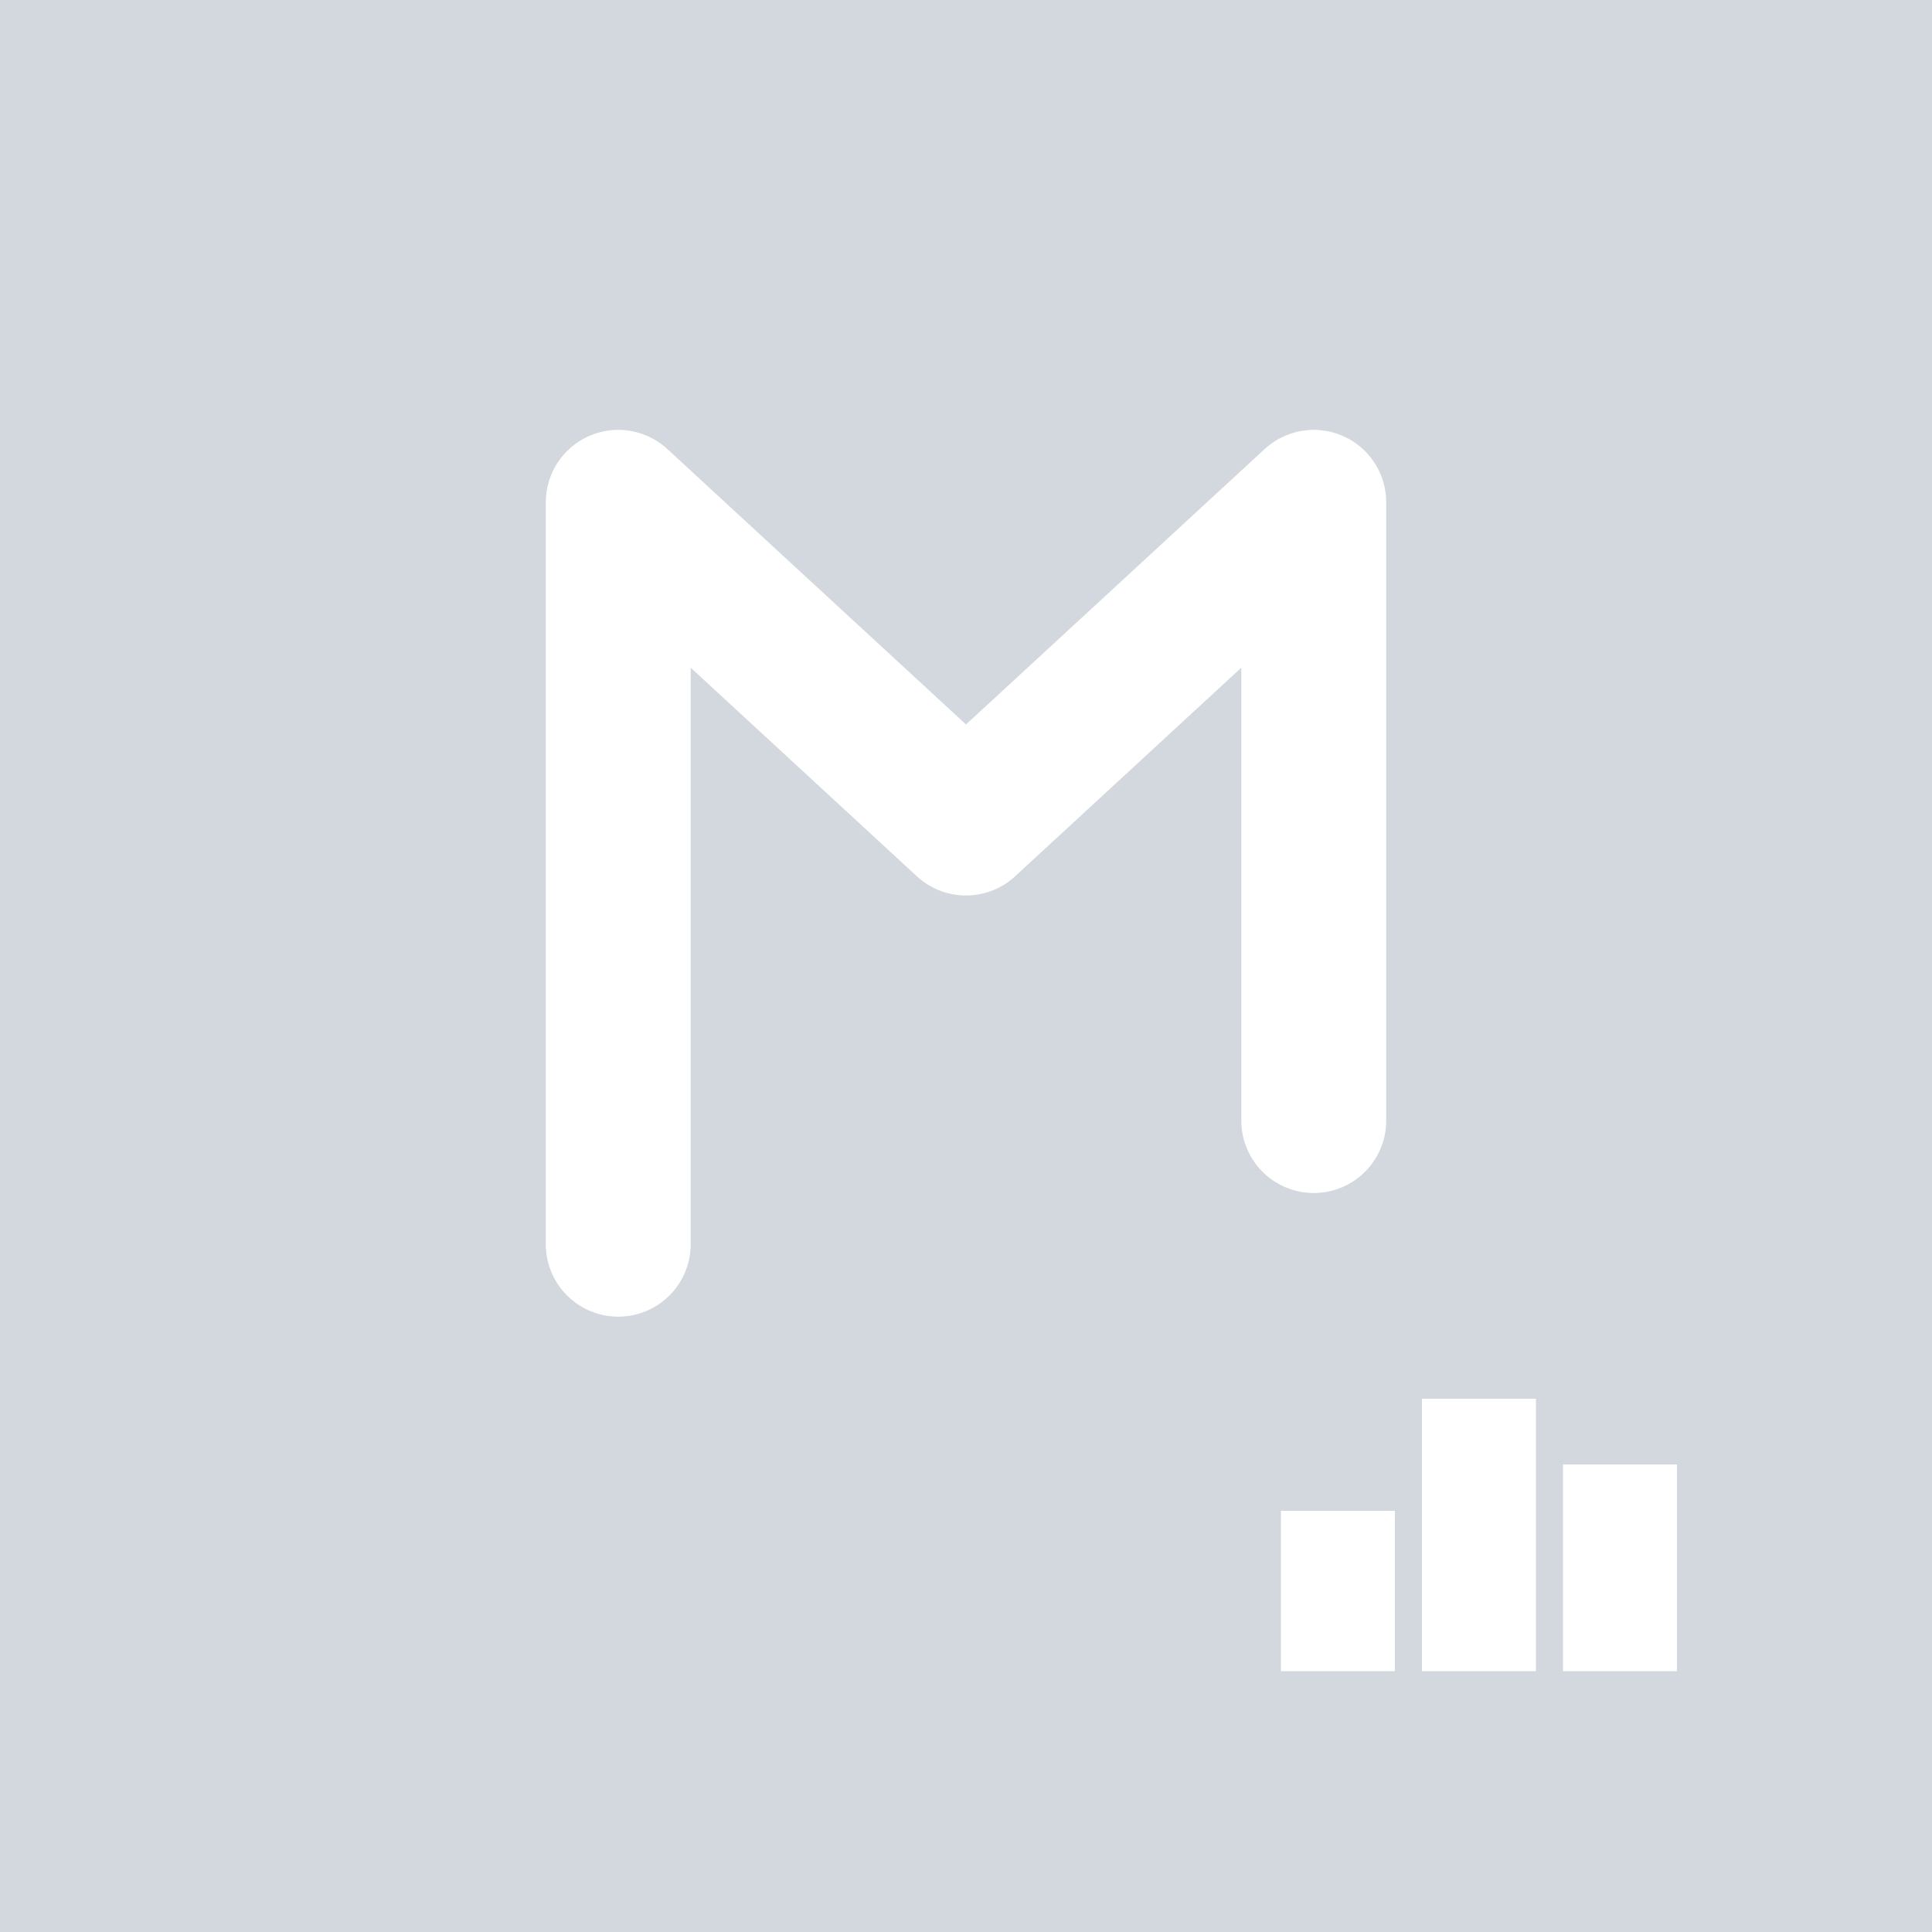
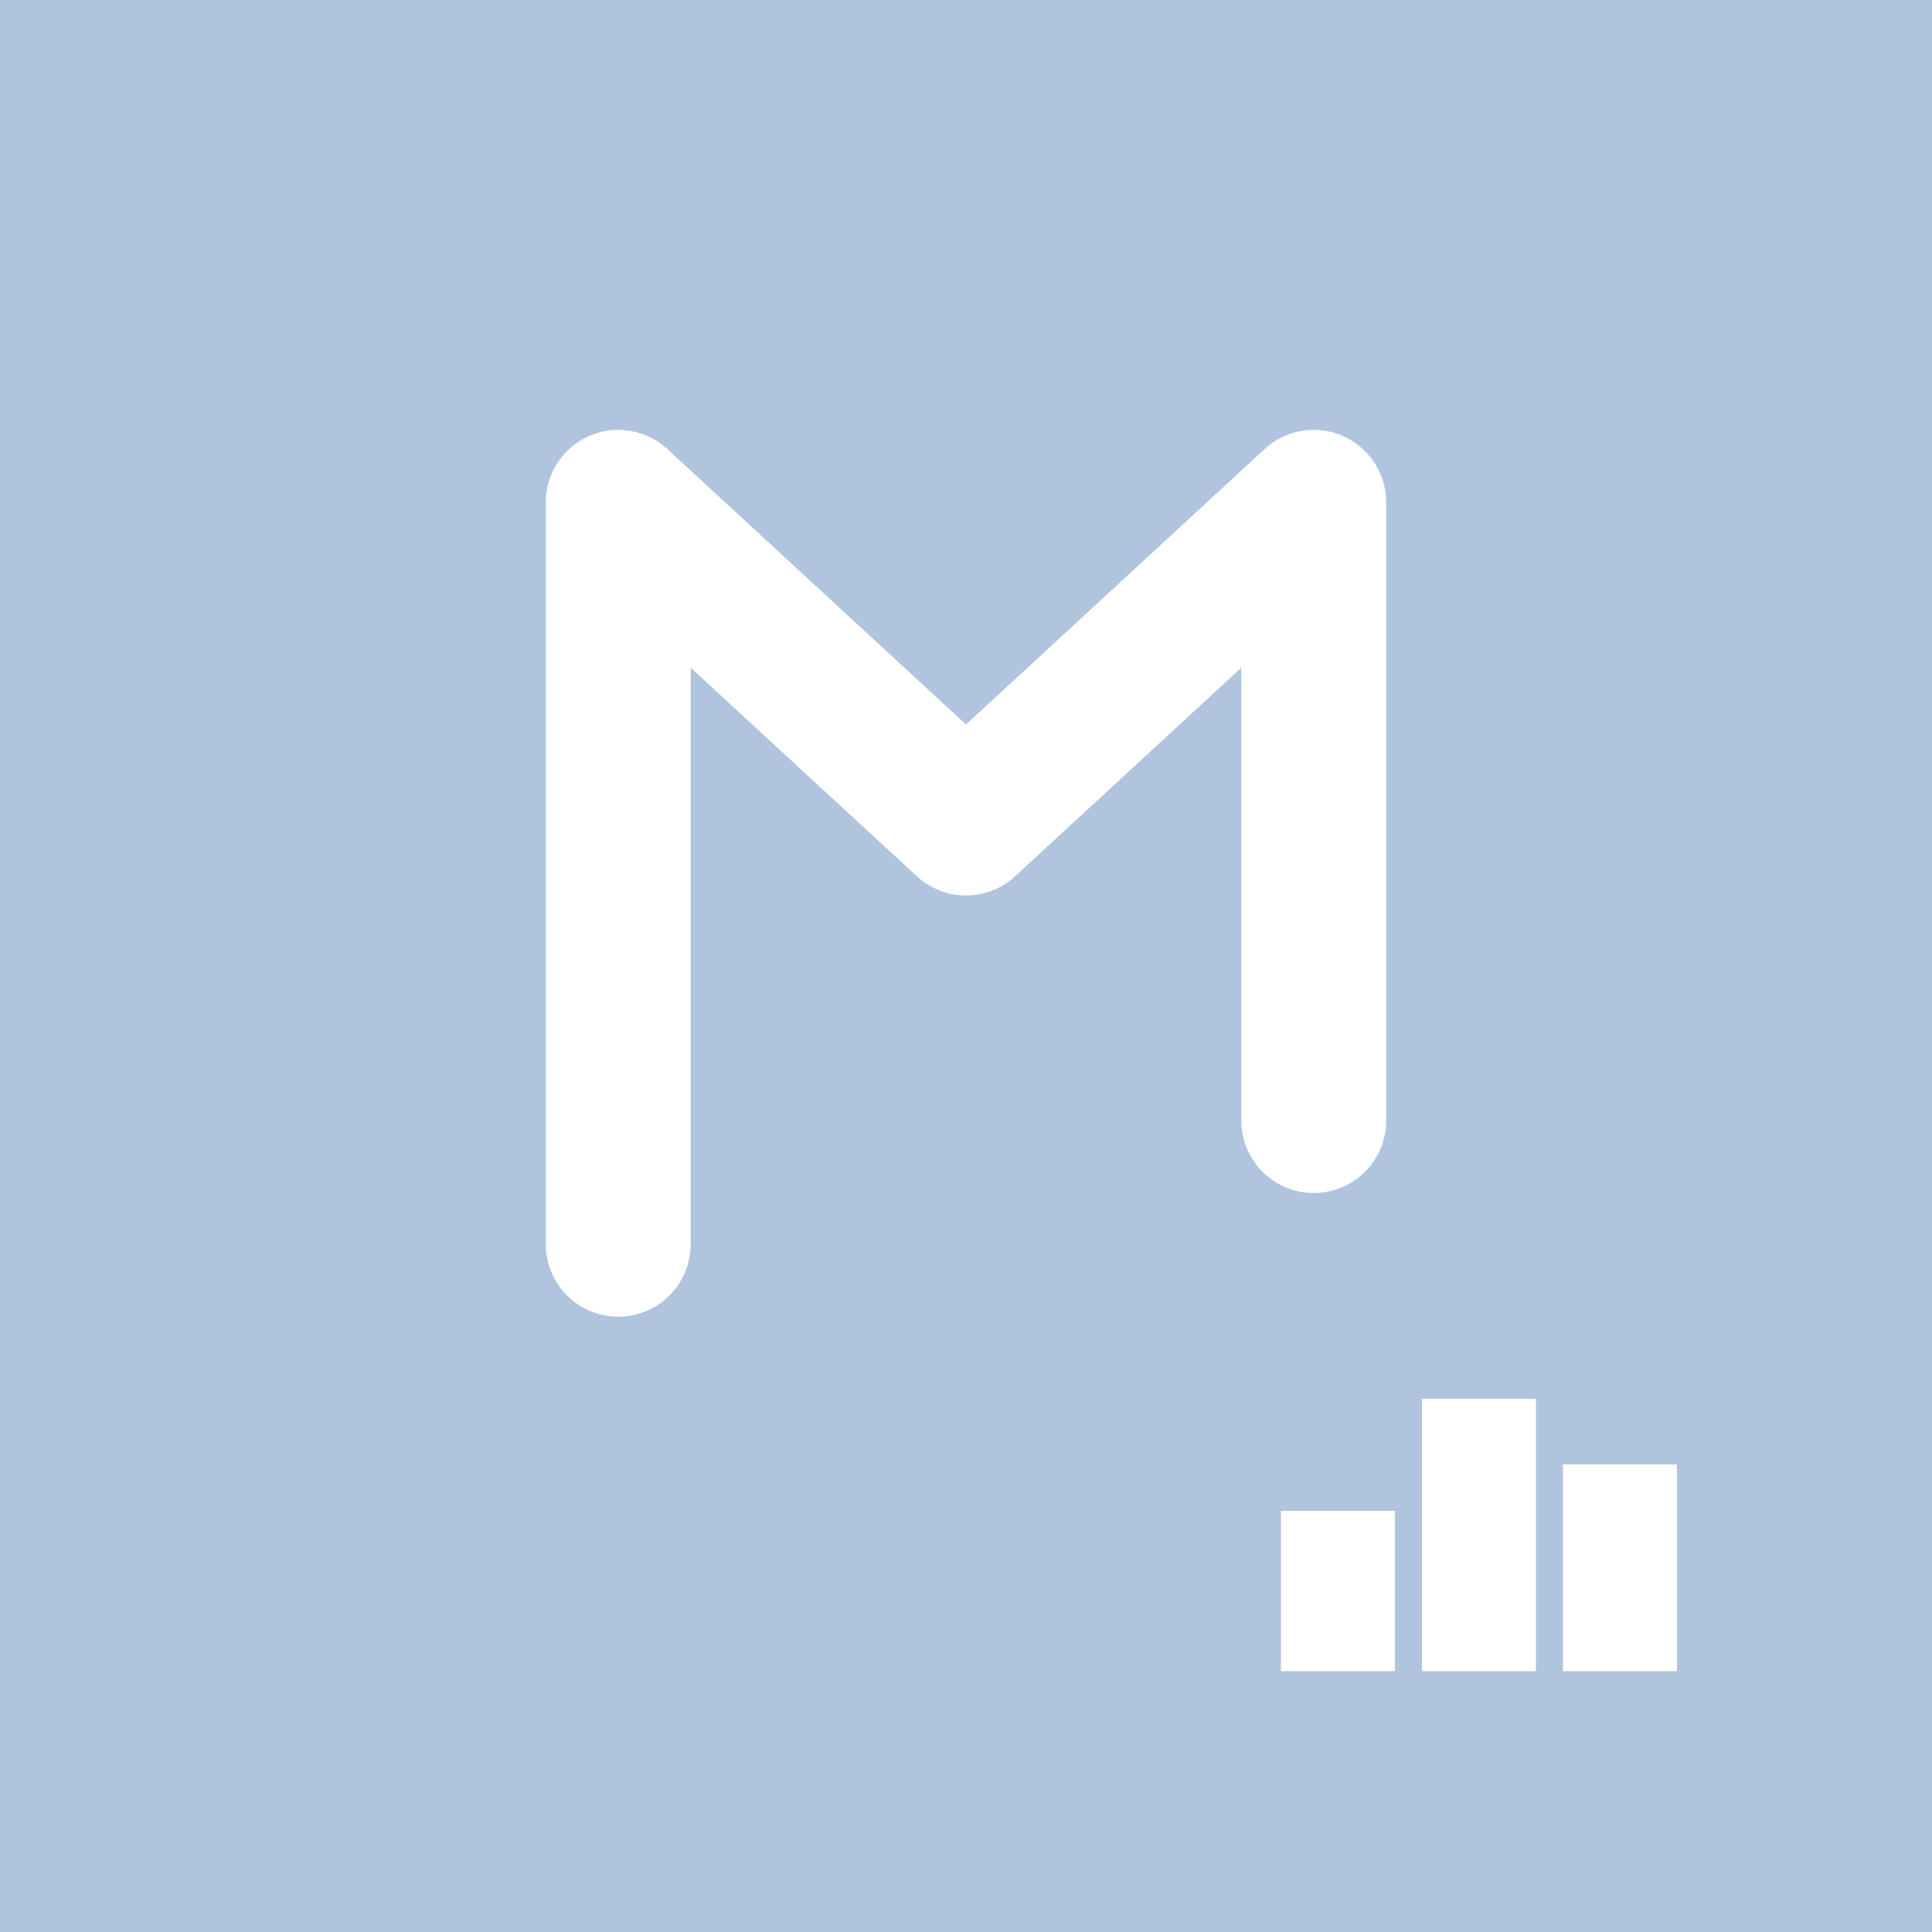
<svg xmlns="http://www.w3.org/2000/svg" viewBox="0 0 1000 1000" width="512" height="512">
-   <rect width="1000" height="1000" fill="#d3d8de" />
+   <rect width="1000" height="1000" fill="#b0c4de" />
  <path d="M320 644L320 260L500 426L680 260L680 580" fill="none" stroke="#fff" stroke-width="75" stroke-linecap="round" stroke-linejoin="round" />
  <g fill="#fff">
    <rect x="663" y="782" width="59" height="83" />
    <rect x="736" y="724" width="59" height="141" />
    <rect x="809" y="758" width="59" height="107" />
  </g>
</svg>
